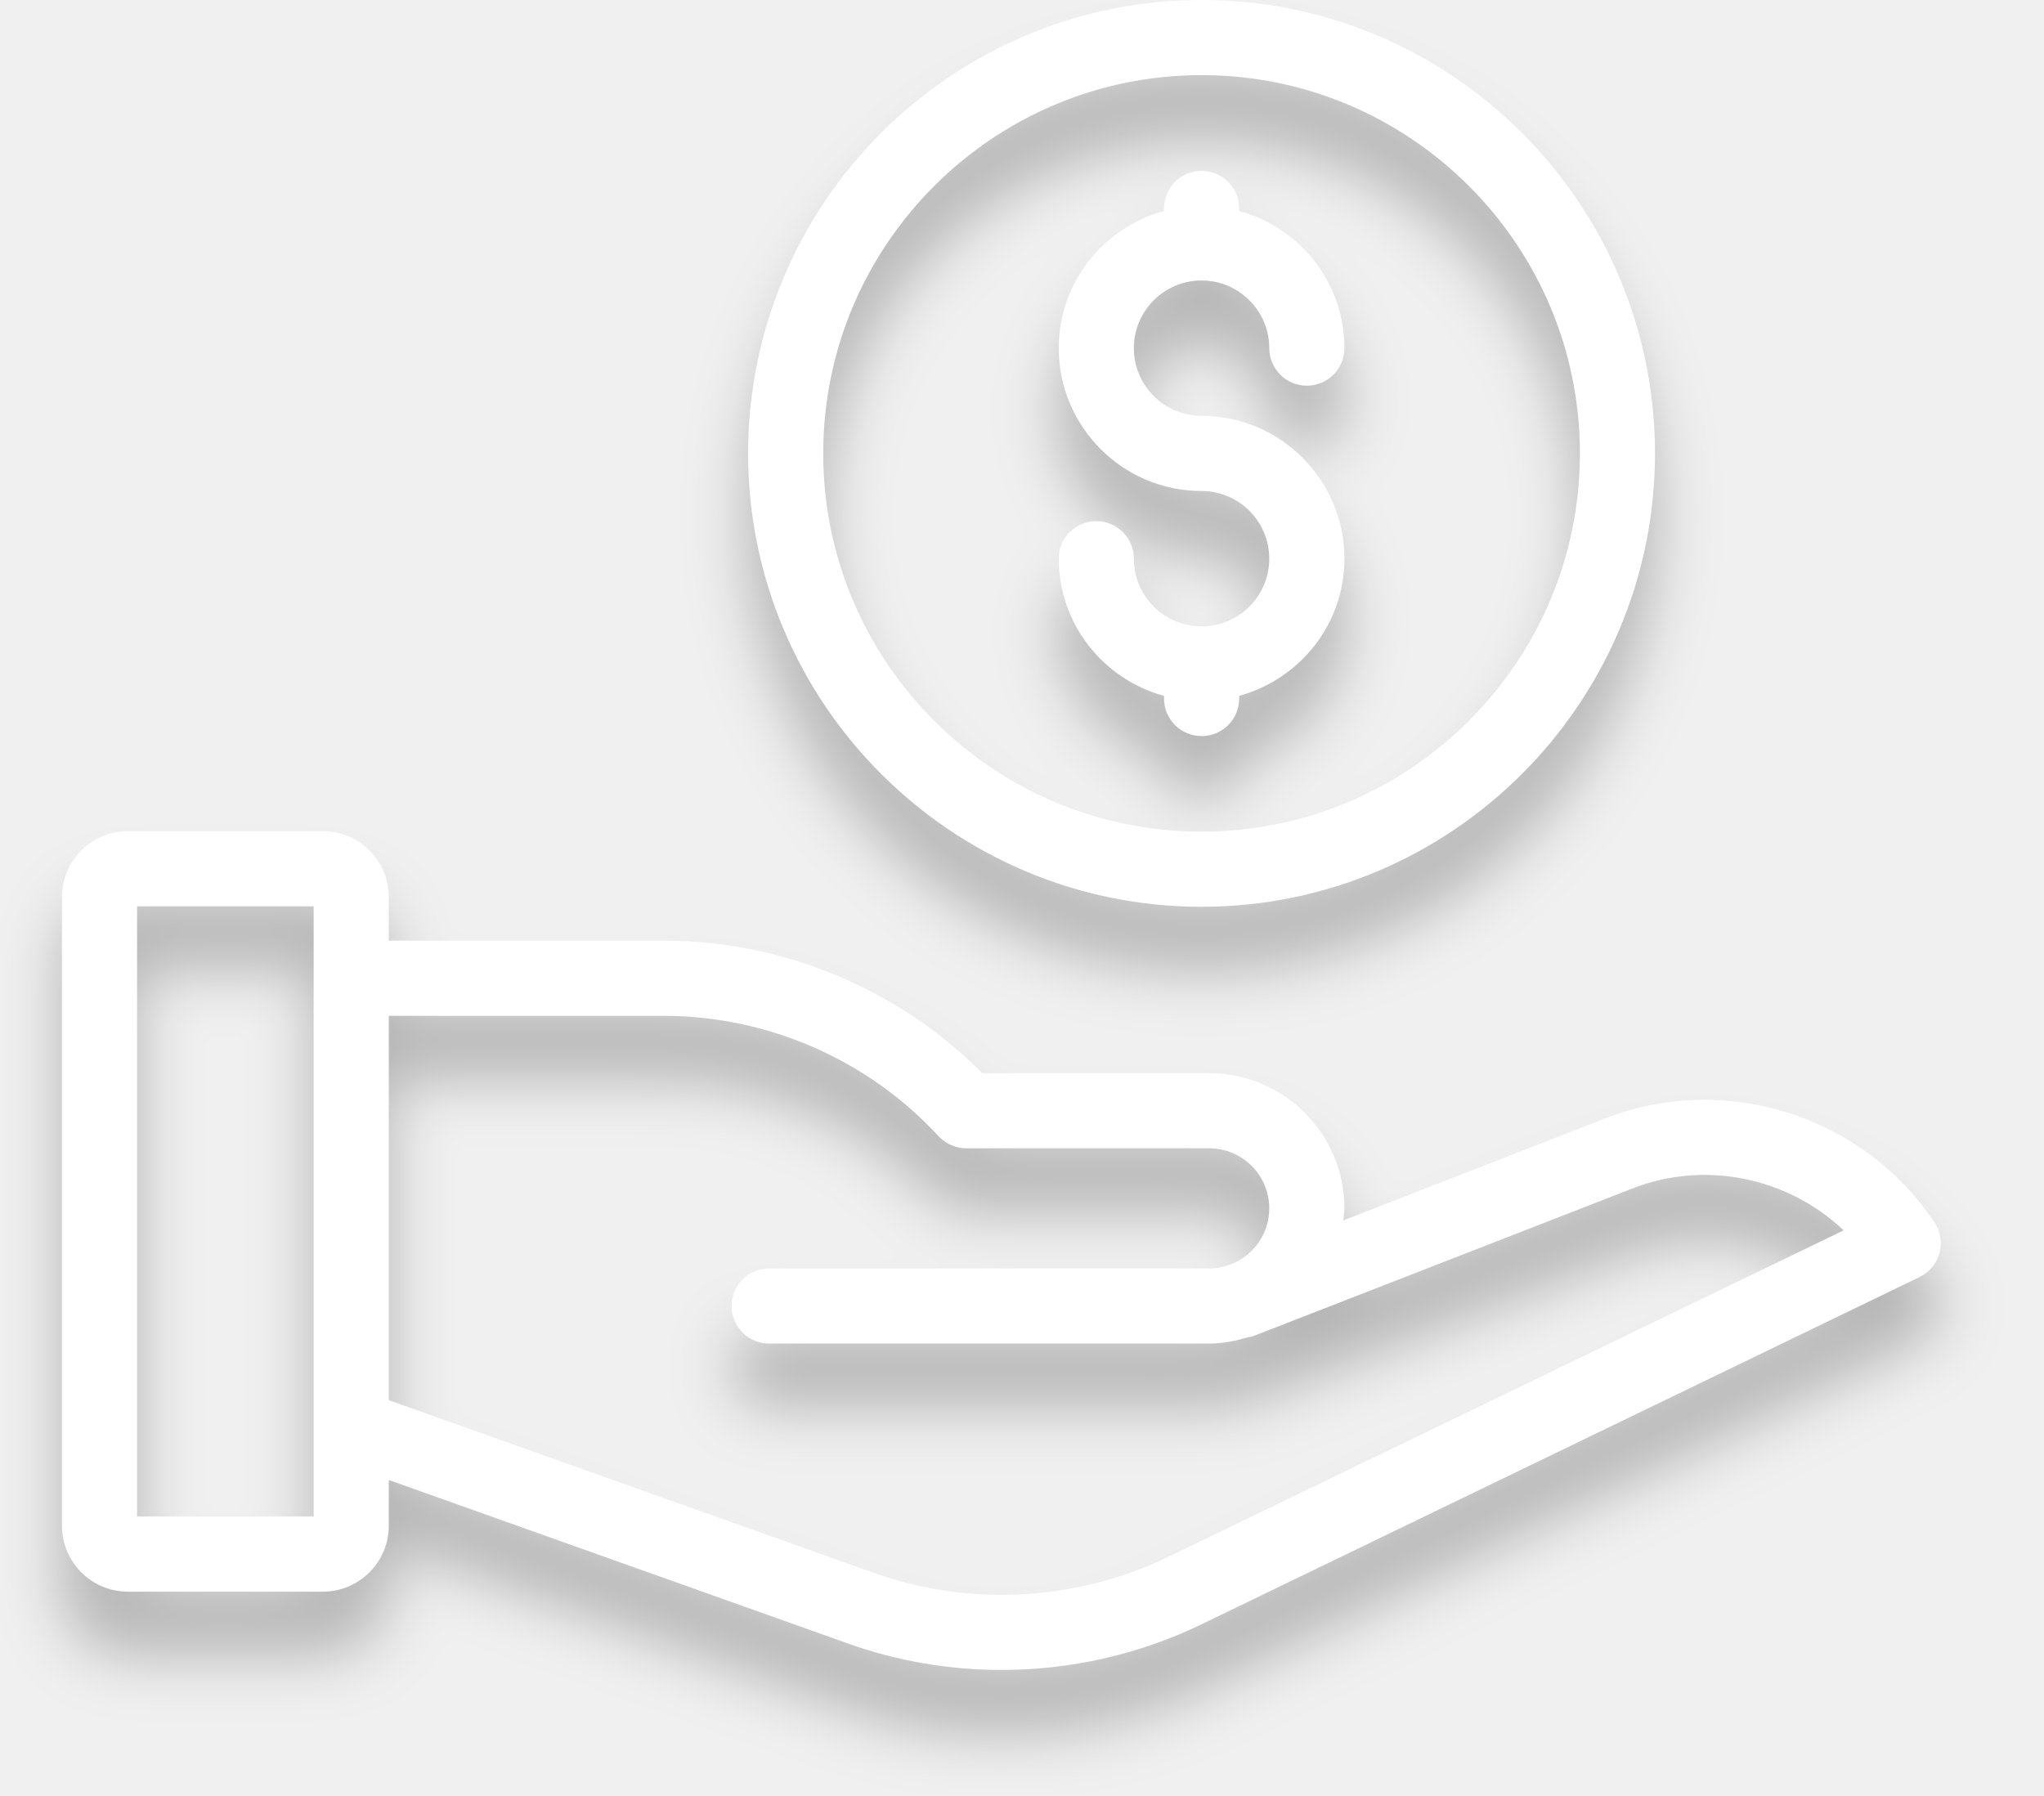
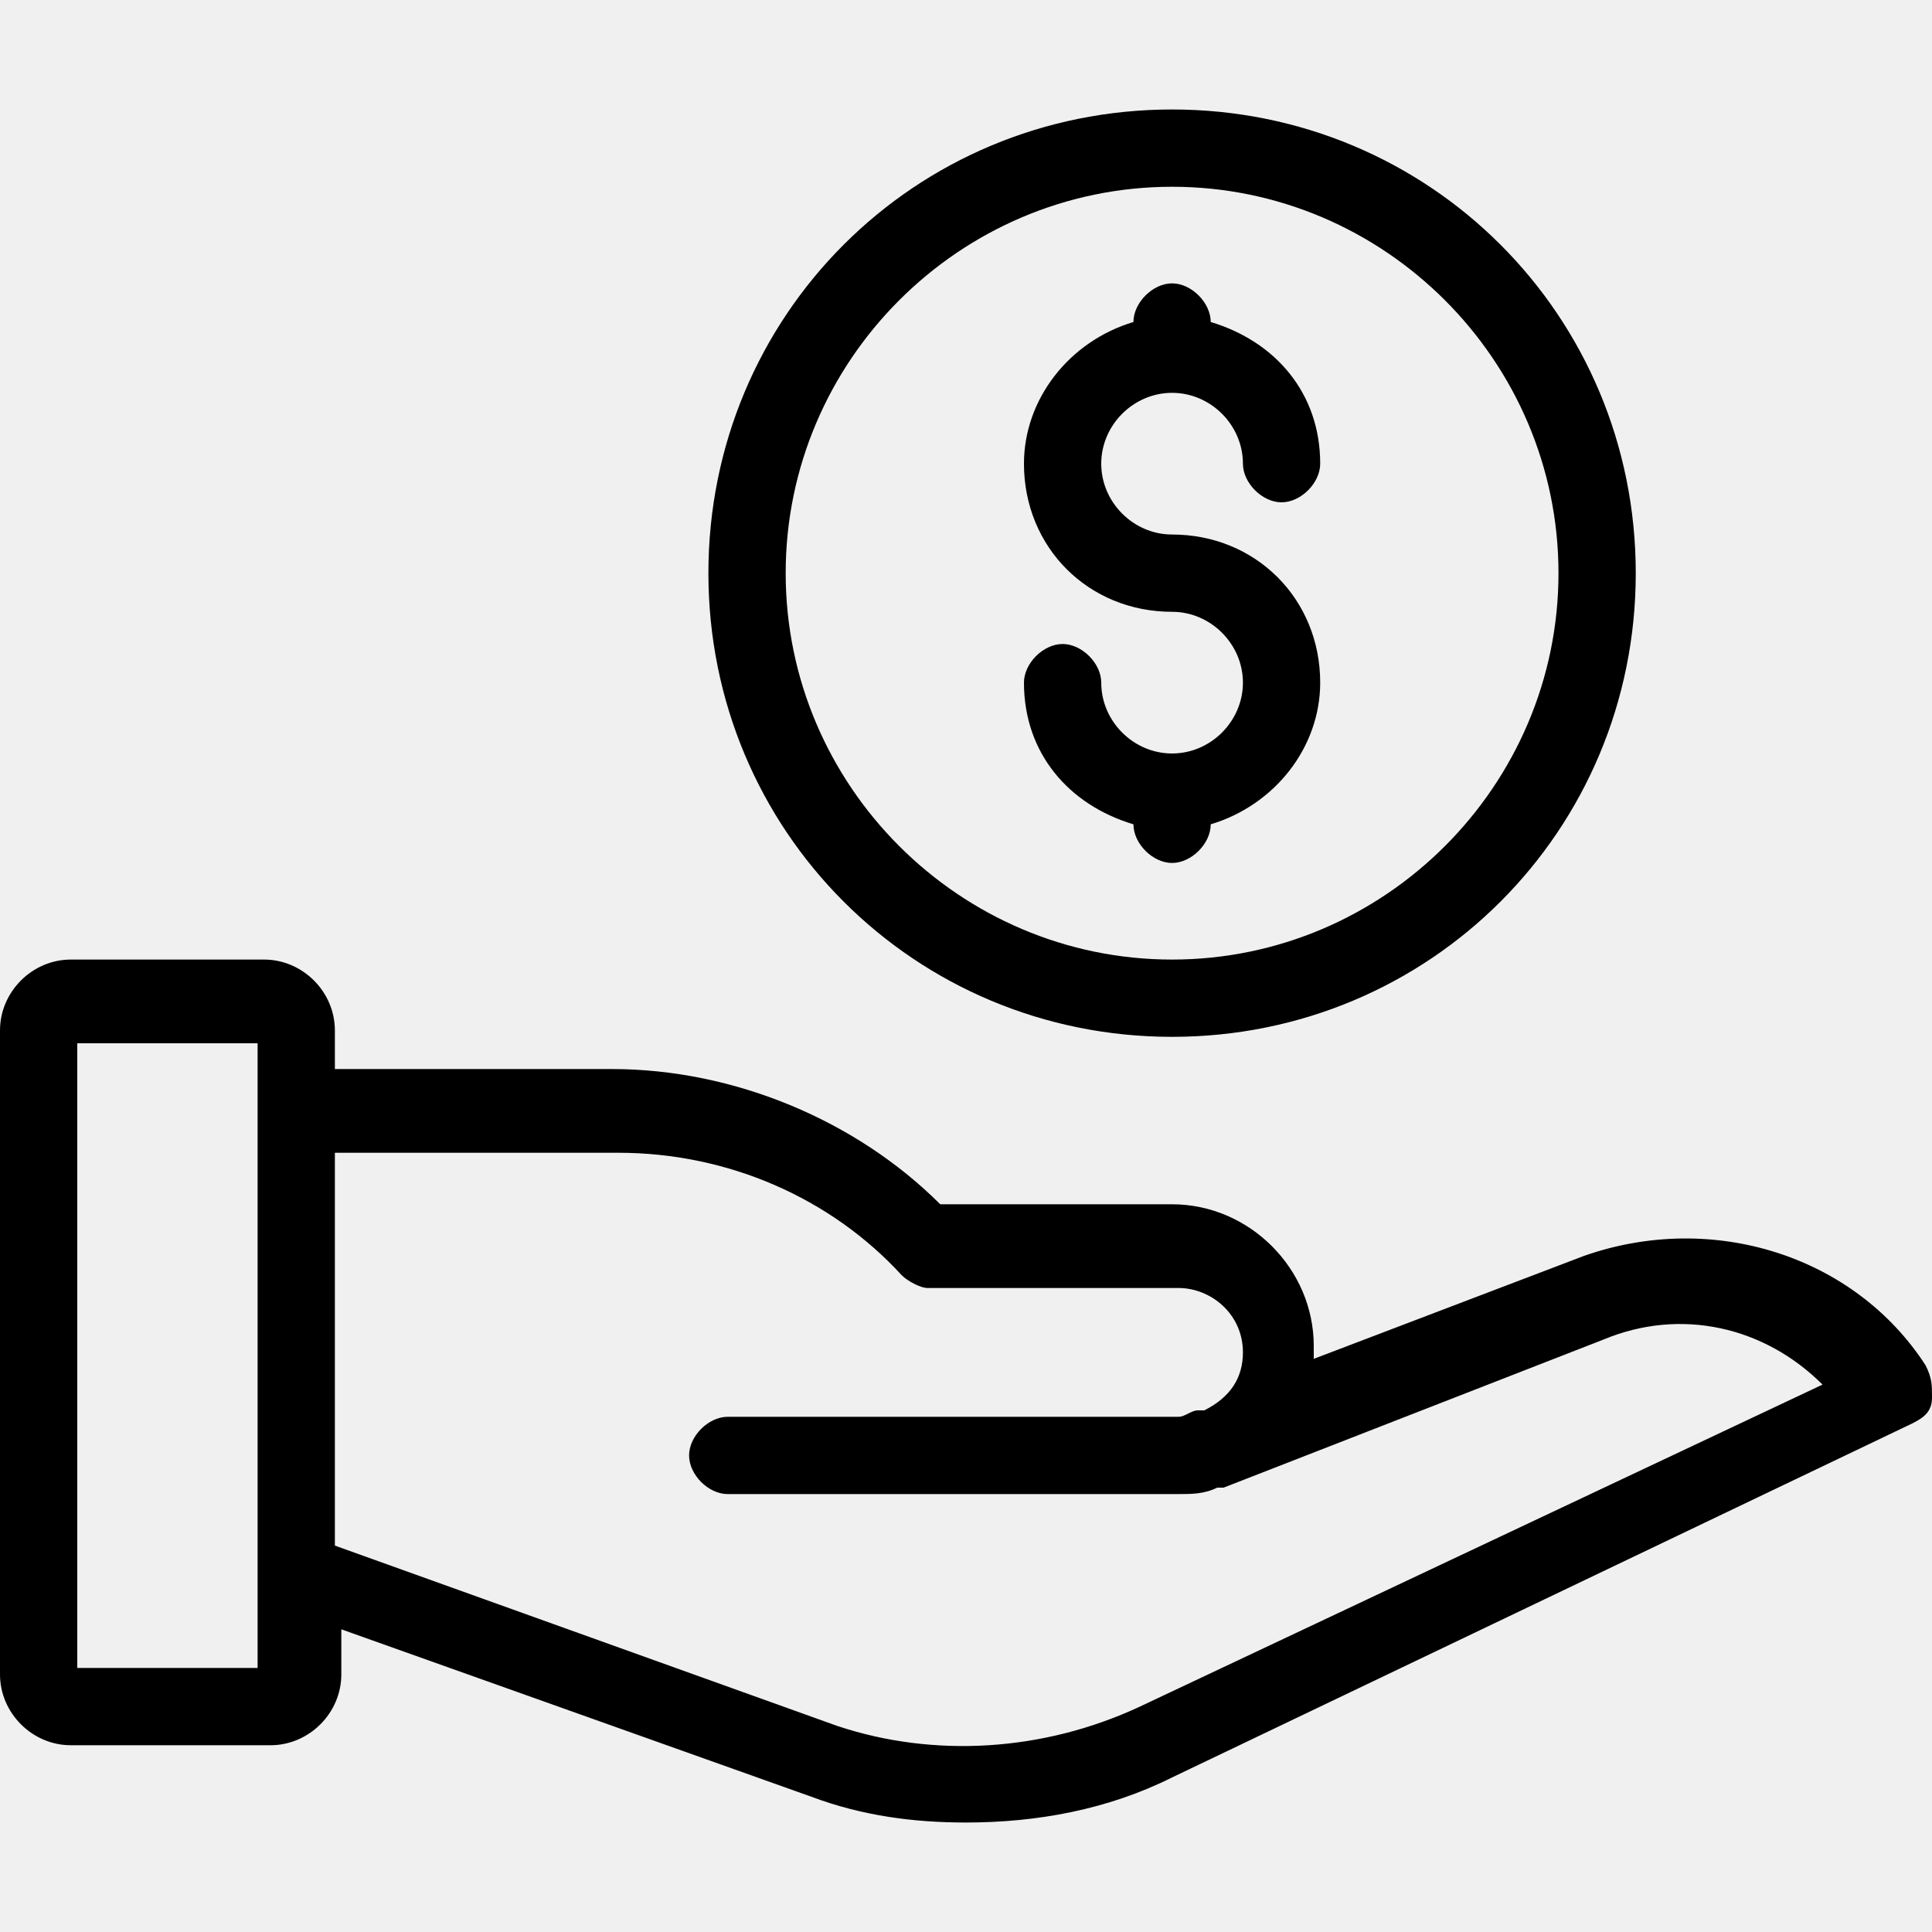
- <svg xmlns="http://www.w3.org/2000/svg" width="33" height="29" viewBox="0 0 33 29" fill="none">
-   <g filter="url(#filter0_d)">
-     <path fill-rule="evenodd" clip-rule="evenodd" d="M19.399 0C15.362 0 12.078 3.285 12.078 7.321C12.078 11.358 15.362 14.642 19.399 14.642C23.436 14.642 26.72 11.358 26.72 7.321C26.72 3.285 23.436 0 19.399 0ZM19.399 13.429C16.031 13.429 13.291 10.689 13.291 7.321C13.291 3.953 16.031 1.213 19.399 1.213C22.767 1.213 25.507 3.953 25.507 7.321C25.507 10.689 22.767 13.429 19.399 13.429ZM25.922 18.057L21.686 19.707C21.688 19.683 21.691 19.66 21.695 19.636C21.7 19.595 21.706 19.554 21.706 19.512C21.706 18.308 20.727 17.329 19.523 17.329H15.859C14.502 15.966 12.643 15.189 10.713 15.189H6.277V14.485C6.277 13.898 5.8 13.421 5.213 13.421H2.064C1.477 13.421 1 13.898 1 14.485V24.636C1 25.223 1.477 25.701 2.064 25.701H5.213C5.8 25.701 6.277 25.223 6.277 24.636V23.898L13.699 26.541C14.495 26.824 15.333 26.965 16.17 26.965C17.277 26.965 18.383 26.718 19.39 26.232L30.991 20.621C31.148 20.545 31.265 20.405 31.312 20.235C31.358 20.066 31.329 19.886 31.232 19.74C30.086 18.013 27.853 17.307 25.922 18.057ZM5.064 24.487H2.213V14.634H5.064V24.487ZM18.861 25.139C17.385 25.854 15.652 25.948 14.106 25.397L6.277 22.609V16.403H10.713C12.395 16.403 14.014 17.111 15.154 18.347C15.269 18.471 15.431 18.542 15.6 18.542H19.523C20.058 18.542 20.492 18.977 20.492 19.512C20.492 19.906 20.256 20.244 19.918 20.396L19.865 20.416C19.758 20.457 19.644 20.482 19.523 20.482H12.418C12.083 20.482 11.811 20.753 11.811 21.088C11.811 21.424 12.083 21.695 12.418 21.695H19.523C19.742 21.695 19.95 21.653 20.15 21.592C20.16 21.59 20.17 21.589 20.18 21.588C20.193 21.586 20.206 21.585 20.219 21.58L20.34 21.533C20.347 21.53 20.354 21.528 20.36 21.525C20.37 21.522 20.379 21.518 20.388 21.515L26.362 19.188C27.541 18.73 28.874 19.019 29.765 19.867L18.861 25.139ZM19.4 4.531C19.397 4.531 19.395 4.529 19.392 4.529C18.792 4.533 18.306 5.021 18.306 5.621C18.306 6.224 18.796 6.715 19.399 6.715C20.671 6.715 21.706 7.749 21.706 9.021C21.706 10.082 20.983 10.968 20.006 11.236V11.28C20.006 11.615 19.735 11.886 19.4 11.886C19.065 11.886 18.793 11.615 18.793 11.28V11.237C17.816 10.969 17.093 10.082 17.093 9.021C17.093 8.686 17.364 8.415 17.699 8.415C18.034 8.415 18.306 8.686 18.306 9.021C18.306 9.624 18.796 10.114 19.399 10.114C20.002 10.114 20.492 9.624 20.492 9.021C20.492 8.419 20.002 7.928 19.399 7.928C18.127 7.928 17.093 6.893 17.093 5.621C17.093 4.56 17.816 3.674 18.793 3.406V3.365C18.793 3.03 19.065 2.759 19.4 2.759C19.735 2.759 20.006 3.03 20.006 3.365V3.406C20.983 3.675 21.706 4.561 21.706 5.621C21.706 5.957 21.434 6.228 21.099 6.228C20.764 6.228 20.492 5.957 20.492 5.621C20.492 5.022 20.006 4.534 19.407 4.529C19.405 4.529 19.402 4.531 19.4 4.531Z" fill="white" />
+ <svg xmlns="http://www.w3.org/2000/svg" version="1.1" id="Слой_1" x="0px" y="0px" viewBox="0 0 30 30" style="enable-background:new 0 0 30 30;" xml:space="preserve">
+   <style type="text/css">
+ 	.st0{fill:#FFFFFF;}
+ </style>
+   <g>
+     <path d="M18.2,1.7c-4,0-7.2,3.2-7.2,7.2c0,4,3.2,7.2,7.2,7.2c4,0,7.2-3.2,7.2-7.2C25.4,4.9,22.2,1.7,18.2,1.7z M18.2,14.9c-3.3,0-6-2.7-6-6c0-3.3,2.7-6,6-6c3.3,0,6,2.7,6,6C24.2,12.2,21.5,14.9,18.2,14.9z M24.6,19.5l-4.2,1.6c0,0,0,0,0-0.1c0,0,0-0.1,0-0.1c0-1.2-1-2.2-2.2-2.2h-3.6c-1.3-1.3-3.2-2.1-5.1-2.1H5.2V16c0-0.6-0.5-1.1-1.1-1.1H1.1C0.5,14.9,0,15.4,0,16v10c0,0.6,0.5,1.1,1.1,1.1h3.1c0.6,0,1.1-0.5,1.1-1.1v-0.7l7.3,2.6c0.8,0.3,1.6,0.4,2.4,0.4c1.1,0,2.2-0.2,3.2-0.7l11.5-5.5c0.2-0.1,0.3-0.2,0.3-0.4c0-0.2,0-0.3-0.1-0.5C28.8,19.5,26.6,18.8,24.6,19.5z M4,25.9H1.2v-9.7H4V25.9z M17.7,26.5c-1.5,0.7-3.2,0.8-4.7,0.3L5.2,24v-6.1h4.4c1.7,0,3.3,0.7,4.4,1.9c0.1,0.1,0.3,0.2,0.4,0.2h3.9c0.5,0,1,0.4,1,1c0,0.4-0.2,0.7-0.6,0.9l-0.1,0c-0.1,0-0.2,0.1-0.3,0.1h-7c-0.3,0-0.6,0.3-0.6,0.6c0,0.3,0.3,0.6,0.6,0.6h7c0.2,0,0.4,0,0.6-0.1c0,0,0,0,0,0c0,0,0,0,0,0l0.1,0c0,0,0,0,0,0c0,0,0,0,0,0l5.9-2.3c1.2-0.5,2.5-0.2,3.4,0.7L17.7,26.5z M18.2,6.1C18.2,6.1,18.2,6.1,18.2,6.1c-0.6,0-1.1,0.5-1.1,1.1c0,0.6,0.5,1.1,1.1,1.1c1.3,0,2.3,1,2.3,2.3c0,1-0.7,1.9-1.7,2.2v0c0,0.3-0.3,0.6-0.6,0.6s-0.6-0.3-0.6-0.6v0c-1-0.3-1.7-1.1-1.7-2.2c0-0.3,0.3-0.6,0.6-0.6c0.3,0,0.6,0.3,0.6,0.6c0,0.6,0.5,1.1,1.1,1.1c0.6,0,1.1-0.5,1.1-1.1s-0.5-1.1-1.1-1.1c-1.3,0-2.3-1-2.3-2.3c0-1,0.7-1.9,1.7-2.2v0c0-0.3,0.3-0.6,0.6-0.6s0.6,0.3,0.6,0.6v0c1,0.3,1.7,1.1,1.7,2.2c0,0.3-0.3,0.6-0.6,0.6c-0.3,0-0.6-0.3-0.6-0.6C19.3,6.6,18.8,6.1,18.2,6.1C18.2,6.1,18.2,6.1,18.2,6.1z" />
  </g>
-   <defs>
-     <filter id="filter0_d" x="0" y="0" width="32.333" height="28.965" filterUnits="userSpaceOnUse" color-interpolation-filters="sRGB">
-       <feFlood flood-opacity="0" result="BackgroundImageFix" />
-       <feColorMatrix in="SourceAlpha" type="matrix" values="0 0 0 0 0 0 0 0 0 0 0 0 0 0 0 0 0 0 127 0" />
-       <feOffset dy="1" />
-       <feGaussianBlur stdDeviation="0.5" />
-       <feColorMatrix type="matrix" values="0 0 0 0 0 0 0 0 0 0 0 0 0 0 0 0 0 0 0.25 0" />
-       <feBlend mode="normal" in2="BackgroundImageFix" result="effect1_dropShadow" />
-       <feBlend mode="normal" in="SourceGraphic" in2="effect1_dropShadow" result="shape" />
-     </filter>
-   </defs>
</svg>
